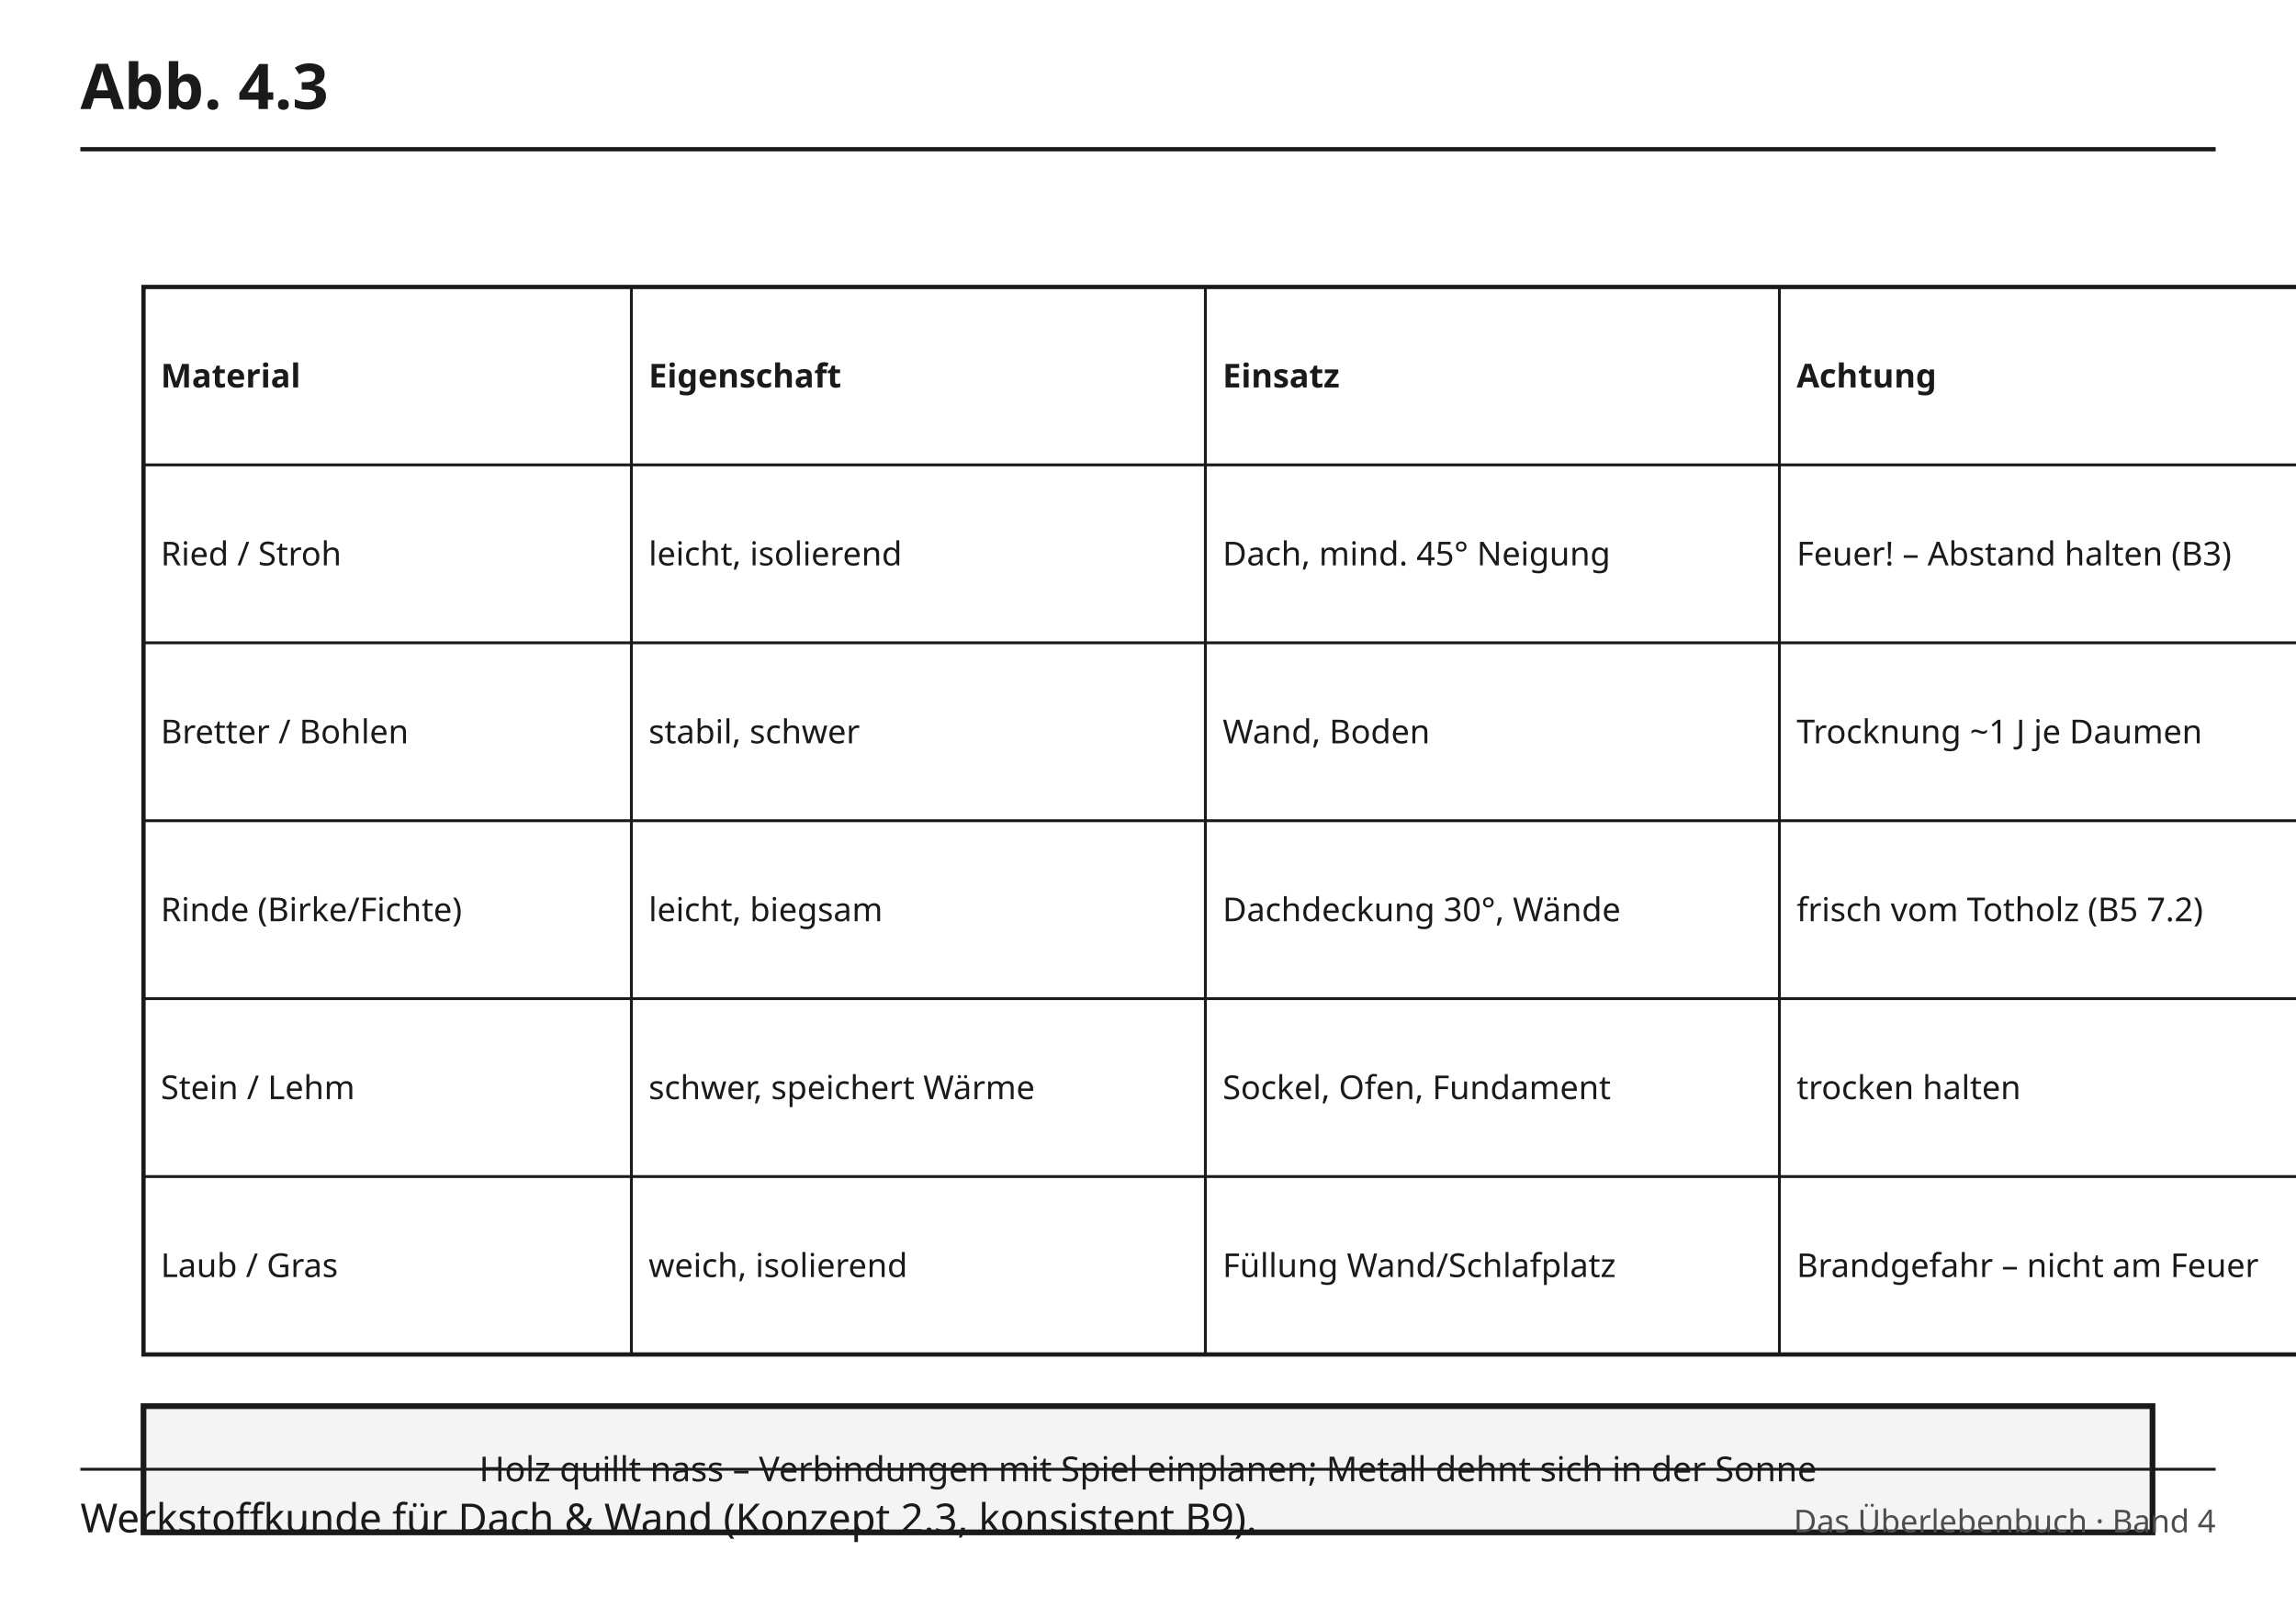
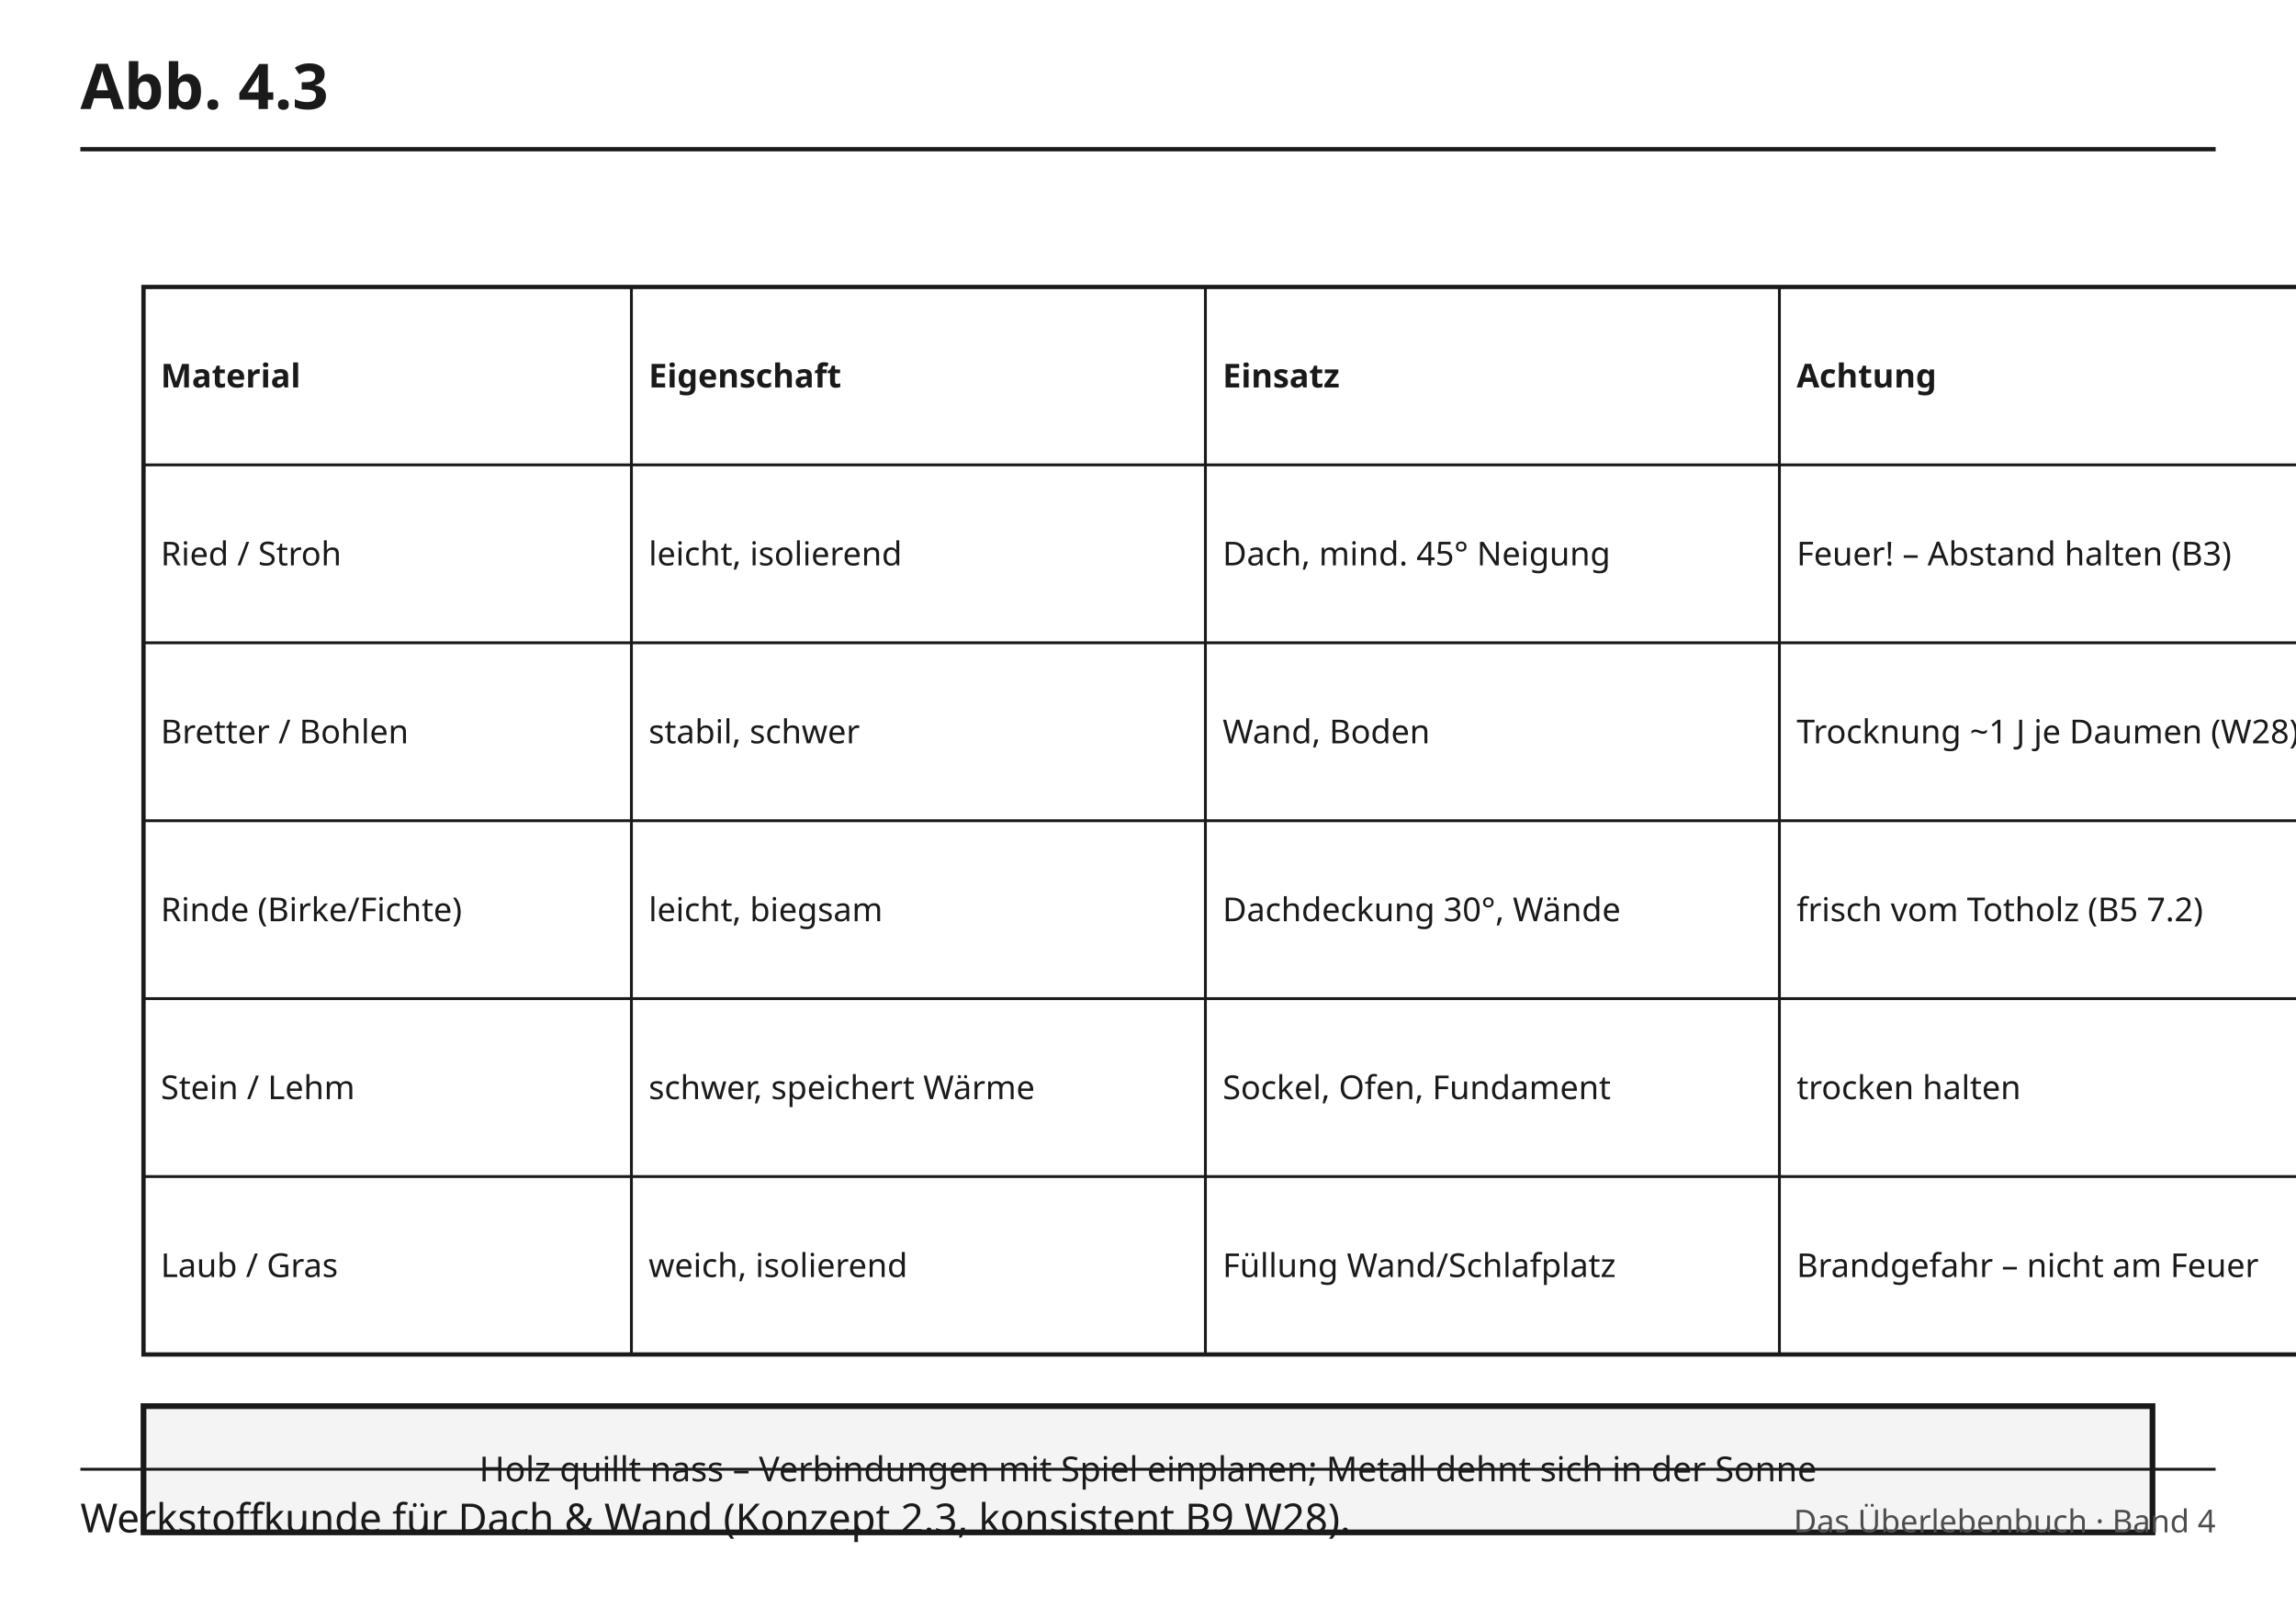
- <svg xmlns="http://www.w3.org/2000/svg" viewBox="0 0 800 560" role="img" aria-label="Abb. 4.3 – Werkstoffkunde für Dach &amp; Wand (Konzept 2.3, konsistent B9).">
+ <svg xmlns="http://www.w3.org/2000/svg" viewBox="0 0 800 560" role="img" aria-label="Abb. 4.3 – Werkstoffkunde für Dach &amp; Wand (Konzept 2.3, konsistent B9 W28).">
  <defs>
    <marker id="ah" markerWidth="10" markerHeight="8" refX="9" refY="4" orient="auto">
      <path d="M0 0 L10 4 L0 8 z" fill="#1a1a1a" />
    </marker>
    <marker id="ahs" markerWidth="10" markerHeight="8" refX="1" refY="4" orient="auto">
      <path d="M10 0 L0 4 L10 8 z" fill="#1a1a1a" />
    </marker>
    <pattern id="hatch" width="8" height="8" patternTransform="rotate(45)" patternUnits="userSpaceOnUse">
      <line x1="0" y1="0" x2="0" y2="8" stroke="#8c8c8c" stroke-width="1.6" />
    </pattern>
    <pattern id="cross" width="8" height="8" patternUnits="userSpaceOnUse">
      <path d="M0 0 L8 8 M8 0 L0 8" stroke="#bfbfbf" stroke-width="1" />
    </pattern>
    <pattern id="dots" width="7" height="7" patternUnits="userSpaceOnUse">
      <circle cx="2" cy="2" r="1.4" fill="#8c8c8c" />
    </pattern>
  </defs>
  <rect x="0" y="0" width="800" height="560" fill="#ffffff" />
  <text x="28" y="38" font-family="sans-serif" font-size="22" text-anchor="start" font-weight="bold" fill="#1a1a1a">Abb. 4.3</text>
  <line x1="28" y1="52" x2="772" y2="52" stroke="#1a1a1a" stroke-width="1.5" />
  <rect x="50" y="100" width="760" height="372" fill="none" stroke="#1a1a1a" stroke-width="1.5" />
  <line x1="220" y1="100" x2="220" y2="472" stroke="#1a1a1a" stroke-width="1" />
  <line x1="420" y1="100" x2="420" y2="472" stroke="#1a1a1a" stroke-width="1" />
  <line x1="620" y1="100" x2="620" y2="472" stroke="#1a1a1a" stroke-width="1" />
  <line x1="50" y1="162" x2="810" y2="162" stroke="#1a1a1a" stroke-width="1" />
  <line x1="50" y1="224" x2="810" y2="224" stroke="#1a1a1a" stroke-width="1" />
  <line x1="50" y1="286" x2="810" y2="286" stroke="#1a1a1a" stroke-width="1" />
  <line x1="50" y1="348" x2="810" y2="348" stroke="#1a1a1a" stroke-width="1" />
  <line x1="50" y1="410" x2="810" y2="410" stroke="#1a1a1a" stroke-width="1" />
  <text x="56" y="135.025" font-family="sans-serif" font-size="11.5" text-anchor="start" font-weight="bold" fill="#1a1a1a">Material</text>
  <text x="226" y="135.025" font-family="sans-serif" font-size="11.5" text-anchor="start" font-weight="bold" fill="#1a1a1a">Eigenschaft</text>
  <text x="426" y="135.025" font-family="sans-serif" font-size="11.5" text-anchor="start" font-weight="bold" fill="#1a1a1a">Einsatz</text>
  <text x="626" y="135.025" font-family="sans-serif" font-size="11.5" text-anchor="start" font-weight="bold" fill="#1a1a1a">Achtung</text>
  <text x="56" y="197.025" font-family="sans-serif" font-size="11.5" text-anchor="start" font-weight="normal" fill="#1a1a1a">Ried / Stroh</text>
  <text x="226" y="197.025" font-family="sans-serif" font-size="11.5" text-anchor="start" font-weight="normal" fill="#1a1a1a">leicht, isolierend</text>
  <text x="426" y="197.025" font-family="sans-serif" font-size="11.5" text-anchor="start" font-weight="normal" fill="#1a1a1a">Dach, mind. 45° Neigung</text>
  <text x="626" y="197.025" font-family="sans-serif" font-size="11.5" text-anchor="start" font-weight="normal" fill="#1a1a1a">Feuer! – Abstand halten (B3)</text>
  <text x="56" y="259.025" font-family="sans-serif" font-size="11.5" text-anchor="start" font-weight="normal" fill="#1a1a1a">Bretter / Bohlen</text>
  <text x="226" y="259.025" font-family="sans-serif" font-size="11.5" text-anchor="start" font-weight="normal" fill="#1a1a1a">stabil, schwer</text>
  <text x="426" y="259.025" font-family="sans-serif" font-size="11.5" text-anchor="start" font-weight="normal" fill="#1a1a1a">Wand, Boden</text>
-   <text x="626" y="259.025" font-family="sans-serif" font-size="11.5" text-anchor="start" font-weight="normal" fill="#1a1a1a">Trocknung ~1 J je Daumen </text>
+   <text x="626" y="259.025" font-family="sans-serif" font-size="11.5" text-anchor="start" font-weight="normal" fill="#1a1a1a">Trocknung ~1 J je Daumen (W28)</text>
  <text x="56" y="321.025" font-family="sans-serif" font-size="11.5" text-anchor="start" font-weight="normal" fill="#1a1a1a">Rinde (Birke/Fichte)</text>
  <text x="226" y="321.025" font-family="sans-serif" font-size="11.5" text-anchor="start" font-weight="normal" fill="#1a1a1a">leicht, biegsam</text>
  <text x="426" y="321.025" font-family="sans-serif" font-size="11.5" text-anchor="start" font-weight="normal" fill="#1a1a1a">Dachdeckung 30°, Wände</text>
  <text x="626" y="321.025" font-family="sans-serif" font-size="11.5" text-anchor="start" font-weight="normal" fill="#1a1a1a">frisch vom Totholz (B5 7.2)</text>
  <text x="56" y="383.025" font-family="sans-serif" font-size="11.5" text-anchor="start" font-weight="normal" fill="#1a1a1a">Stein / Lehm</text>
  <text x="226" y="383.025" font-family="sans-serif" font-size="11.5" text-anchor="start" font-weight="normal" fill="#1a1a1a">schwer, speichert Wärme</text>
  <text x="426" y="383.025" font-family="sans-serif" font-size="11.5" text-anchor="start" font-weight="normal" fill="#1a1a1a">Sockel, Ofen, Fundament</text>
  <text x="626" y="383.025" font-family="sans-serif" font-size="11.5" text-anchor="start" font-weight="normal" fill="#1a1a1a">trocken halten</text>
  <text x="56" y="445.025" font-family="sans-serif" font-size="11.5" text-anchor="start" font-weight="normal" fill="#1a1a1a">Laub / Gras</text>
  <text x="226" y="445.025" font-family="sans-serif" font-size="11.5" text-anchor="start" font-weight="normal" fill="#1a1a1a">weich, isolierend</text>
  <text x="426" y="445.025" font-family="sans-serif" font-size="11.5" text-anchor="start" font-weight="normal" fill="#1a1a1a">Füllung Wand/Schlafplatz</text>
  <text x="626" y="445.025" font-family="sans-serif" font-size="11.5" text-anchor="start" font-weight="normal" fill="#1a1a1a">Brandgefahr – nicht am Feuer</text>
  <rect x="50" y="490" width="700" height="44" fill="#f4f4f4" stroke="#1a1a1a" stroke-width="2" />
  <text x="400" y="516.2" font-family="sans-serif" font-size="12" text-anchor="middle" font-weight="normal" fill="#1a1a1a">Holz quillt nass – Verbindungen mit Spiel einplanen; Metall dehnt sich in der Sonne</text>
  <line x1="28" y1="512" x2="772" y2="512" stroke="#1a1a1a" stroke-width="1" />
-   <text x="28" y="534" font-family="sans-serif" font-size="14" text-anchor="start" font-weight="normal" fill="#1a1a1a">Werkstoffkunde für Dach &amp; Wand (Konzept 2.3, konsistent B9).</text>
+   <text x="28" y="534" font-family="sans-serif" font-size="14" text-anchor="start" font-weight="normal" fill="#1a1a1a">Werkstoffkunde für Dach &amp; Wand (Konzept 2.3, konsistent B9 W28).</text>
  <text x="772" y="534" font-family="sans-serif" font-size="11" text-anchor="end" font-weight="normal" fill="#4d4d4d">Das Überlebenbuch · Band 4</text>
</svg>
